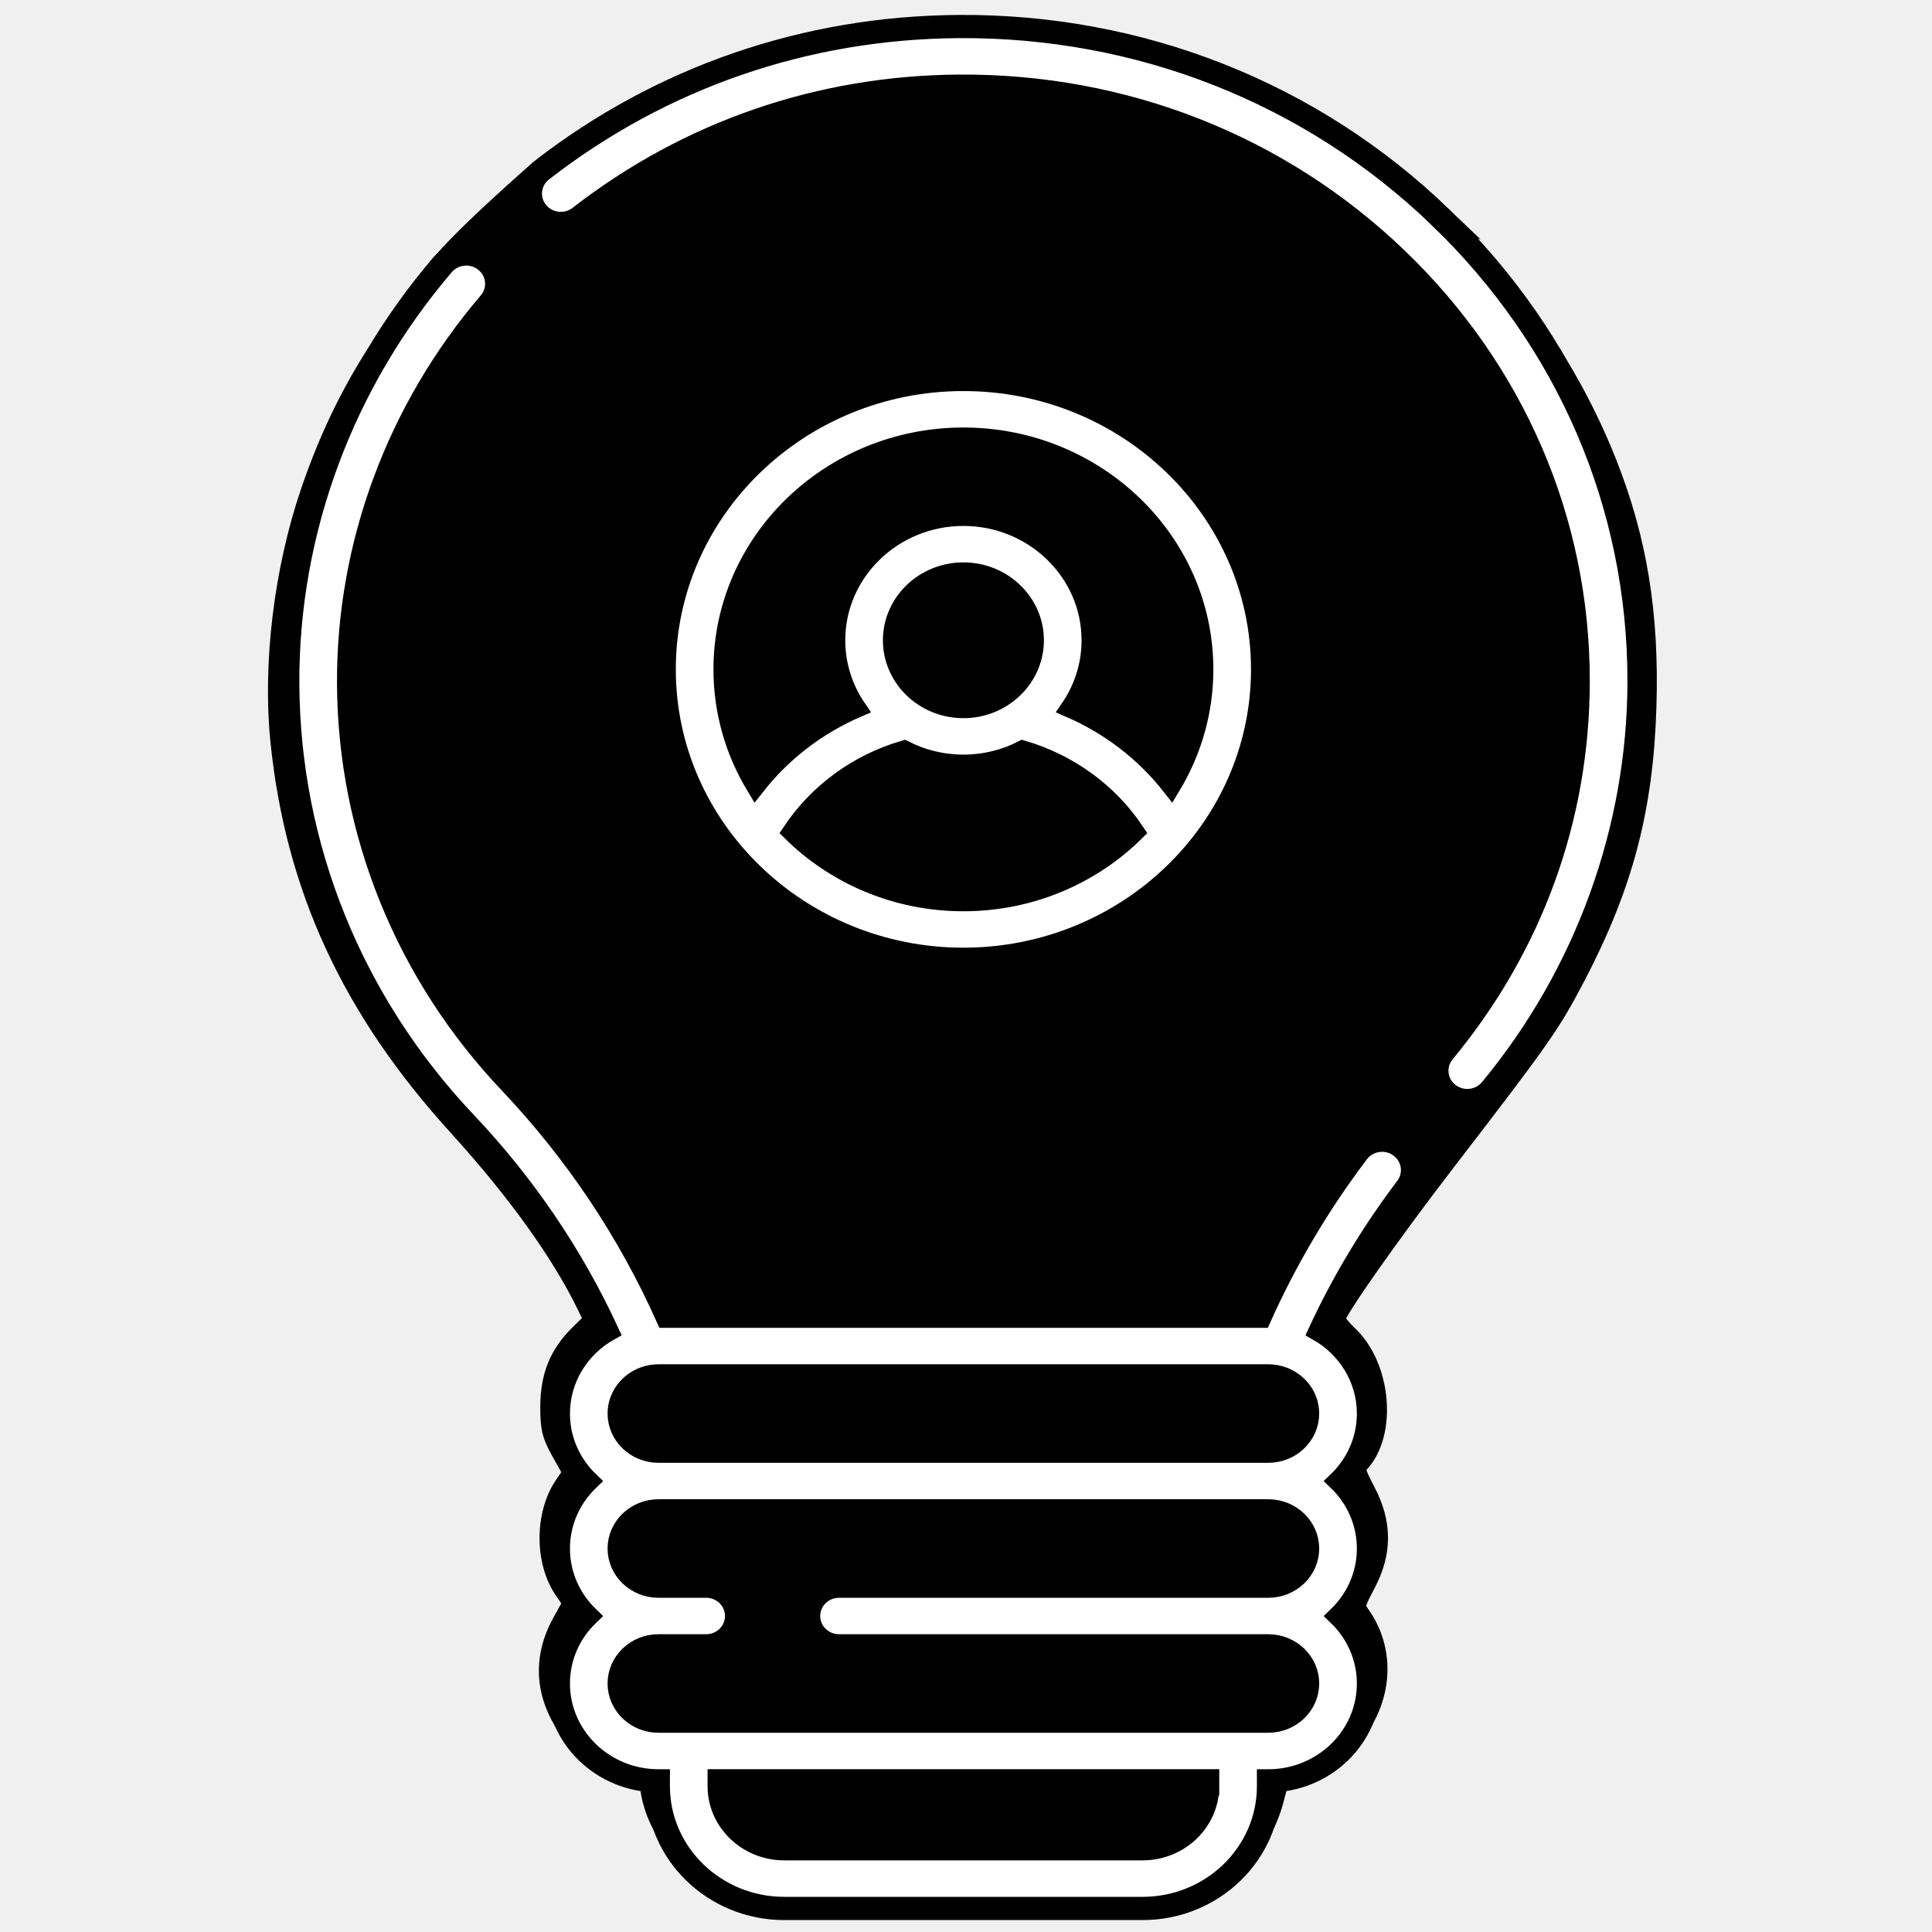
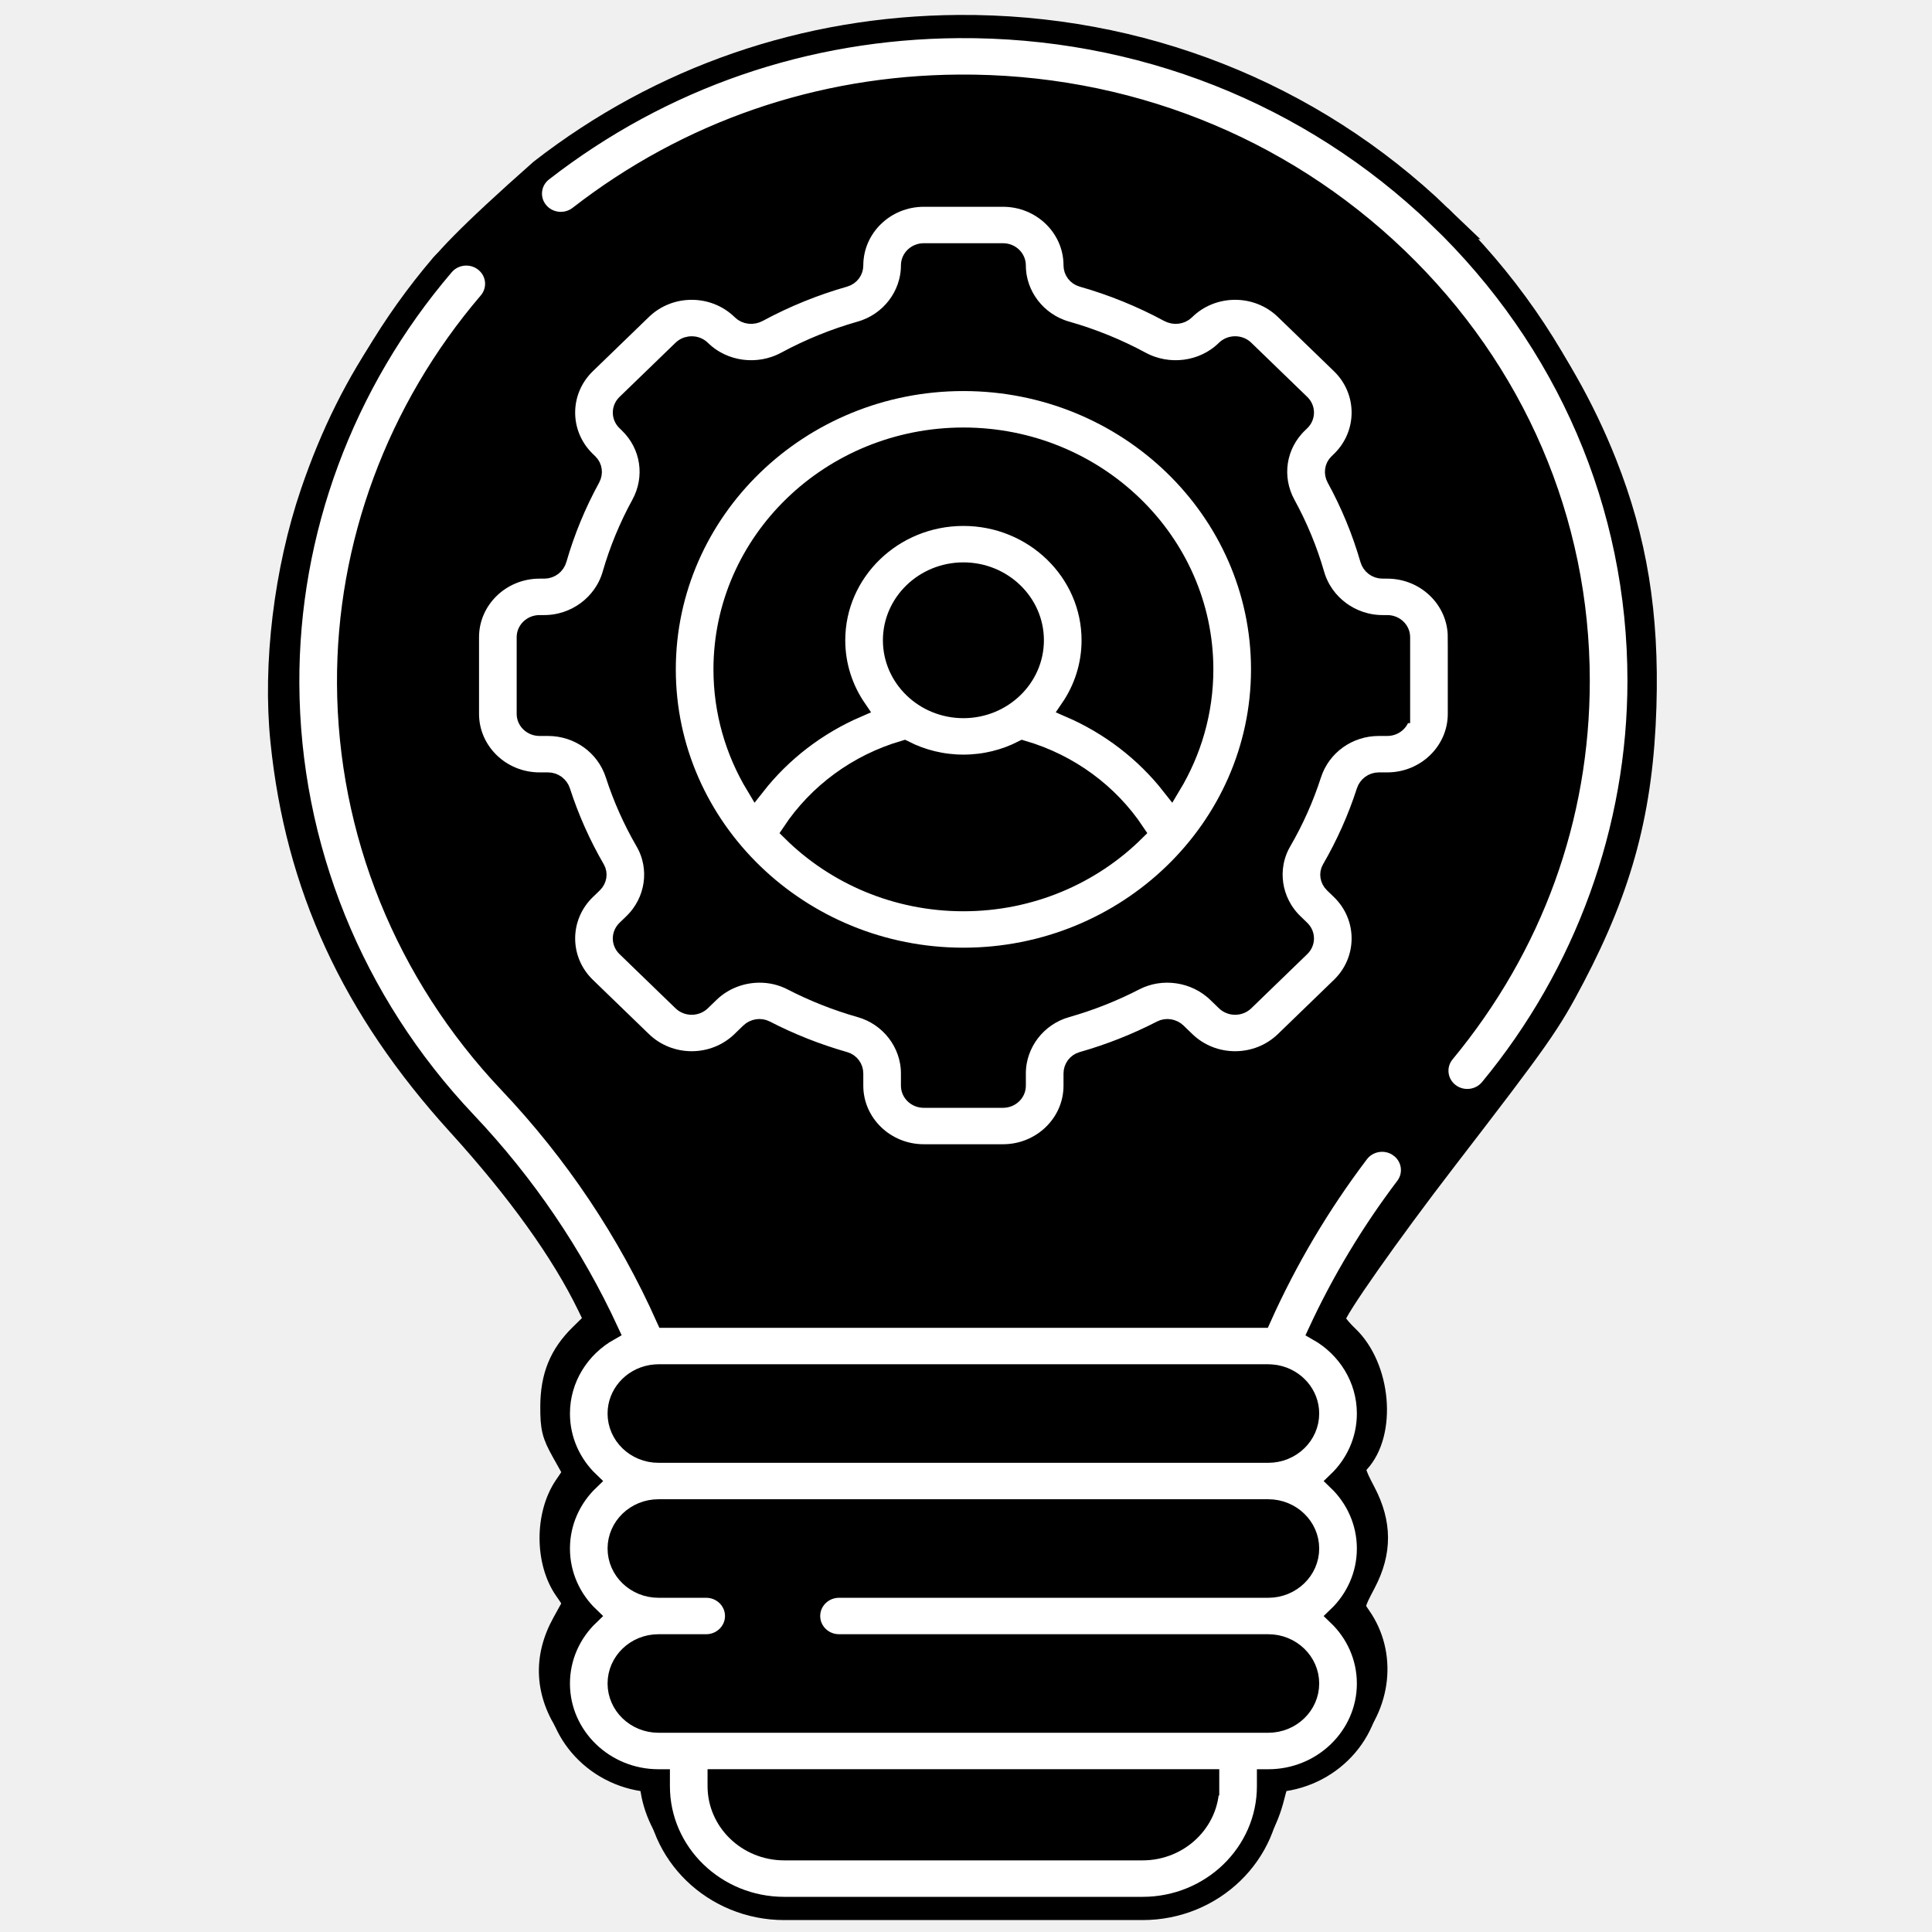
<svg xmlns="http://www.w3.org/2000/svg" enable-background="new 0 0 512 512" version="1.1" viewBox="0 0 512 512">
  <g transform="matrix(1.0041 0 0 .97167 -1.7348 7.6426)" style="stroke-width:7.593;stroke:#000000">
    <path d="m386.37 165.92c0-10.2-8.299-18.499-18.499-18.499h-1.242c-1.589 0-2.96-1.085-3.41-2.701-2.133-7.646-5.101-15.084-8.824-22.107-0.765-1.442-0.544-3.146 0.551-4.239l0.633-0.633c7.212-7.213 7.212-18.95 0-26.162l-14.785-14.784c-7.229-7.229-18.932-7.231-26.162 0l-0.138 0.138c-1.12 1.119-2.85 1.325-4.311 0.509-7.212-4.026-14.878-7.244-22.785-9.564-1.44-0.423-2.446-1.793-2.446-3.377 0-10.201-8.298-18.499-18.498-18.499h-20.908c-10.201 0-18.499 8.299-18.499 18.543 0 1.54-1.006 2.91-2.445 3.333-7.908 2.321-15.574 5.539-22.785 9.564-1.46 0.814-3.192 0.611-4.32-0.518l-0.13-0.129c-7.223-7.223-18.932-7.231-26.161 0l-14.784 14.783c-7.229 7.229-7.231 18.931 0 26.162l0.633 0.633c1.093 1.094 1.314 2.798 0.55 4.239-3.723 7.021-6.692 14.459-8.824 22.106-0.451 1.616-1.821 2.702-3.41 2.702h-1.243c-10.201 0-18.499 8.299-18.499 18.499v20.907c0 10.201 8.299 18.499 18.499 18.499h2.228c1.538 0 2.897 1.04 3.381 2.589 2.293 7.342 5.37 14.474 9.145 21.197 0.727 1.295 0.464 2.97-0.639 4.073l-1.821 1.82c-7.229 7.229-7.231 18.931 0 26.162l14.783 14.783c7.228 7.228 18.931 7.232 26.161 0l2.315-2.314c1.078-1.079 2.725-1.357 4.005-0.674 6.659 3.551 13.701 6.428 20.93 8.548 1.432 0.42 2.431 1.813 2.431 3.389v3.346c0 10.2 8.299 18.499 18.499 18.499h20.908c10.2 0 18.498-8.299 18.498-18.499v-3.346c0-1.576 1-2.969 2.431-3.389 7.23-2.121 14.272-4.997 20.93-8.548 1.279-0.682 2.927-0.405 4.006 0.675l2.313 2.313c7.228 7.229 18.931 7.231 26.163 0l14.784-14.784c7.212-7.213 7.212-18.949-1e-3 -26.162l-1.82-1.819c-1.103-1.104-1.367-2.78-0.641-4.073 3.775-6.721 6.852-13.853 9.147-21.199 0.483-1.548 1.842-2.588 3.38-2.588h2.228c10.2 0 18.499-8.299 18.499-18.499v-20.905zm-14.999 20.907c0 1.931-1.57 3.501-3.501 3.501h-2.228c-8.135 0-15.248 5.271-17.697 13.115-1.983 6.349-4.643 12.515-7.908 18.326-4.003 7.13-2.723 16.186 3.113 22.024l1.82 1.82c1.365 1.365 1.365 3.586 0 4.951l-14.783 14.783c-1.367 1.367-3.583 1.369-4.952 0l-2.313-2.313c-5.705-5.706-14.617-7.066-21.669-3.303-5.756 3.07-11.844 5.556-18.094 7.39-7.777 2.281-13.208 9.593-13.208 17.781v3.346c0 1.93-1.57 3.5-3.5 3.5h-20.908c-1.931 0-3.501-1.57-3.501-3.5v-3.346c0-8.188-5.432-15.5-13.208-17.781-6.248-1.833-12.335-4.319-18.093-7.39-2.667-1.422-5.599-2.113-8.523-2.113-4.809 0-9.597 1.867-13.145 5.415l-2.315 2.314c-1.366 1.366-3.581 1.368-4.95 0l-14.784-14.783c-1.366-1.367-1.368-3.582 0-4.951l1.821-1.821c5.836-5.836 7.116-14.892 3.112-22.023-3.264-5.813-5.924-11.979-7.907-18.326-2.45-7.845-9.562-13.116-17.697-13.116h-2.228c-1.93 0-3.501-1.57-3.501-3.501v-20.907c0-1.93 1.57-3.5 3.501-3.5h1.243c8.269 0 15.612-5.622 17.857-13.671 1.844-6.61 4.41-13.039 7.629-19.11 3.87-7.3 2.585-16.089-3.196-21.87l-0.633-0.633c-1.366-1.367-1.368-3.582 0-4.951l14.784-14.784c0.892-0.892 1.933-1.025 2.474-1.025s1.583 0.133 2.485 1.035l0.129 0.129c5.821 5.822 14.962 7.056 22.228 3 6.235-3.481 12.863-6.263 19.698-8.269 7.784-2.284 13.22-9.573 13.22-17.769 0-1.931 1.57-3.501 3.501-3.501h20.908c1.93 0 3.5 1.57 3.5 3.545 0 8.151 5.437 15.44 13.222 17.725 6.834 2.005 13.462 4.787 19.698 8.268 7.265 4.055 16.406 2.822 22.228-2.999l0.139-0.139c1.365-1.366 3.583-1.368 4.95 0l14.784 14.784c1.365 1.365 1.365 3.586 0 4.951l-0.632 0.632c-5.783 5.782-7.067 14.571-3.197 21.871 3.218 6.071 5.786 12.501 7.628 19.11 2.245 8.049 9.588 13.671 17.858 13.671h1.242c1.931 0 3.501 1.57 3.501 3.5v20.908z" style="stroke-width:7.593;stroke:#000000" />
    <path d="m256 96.26c-43.25 0-78.437 35.187-78.437 78.437 0 43.311 35.298 78.437 78.437 78.437 43.144 0 78.437-35.132 78.437-78.437 0-43.25-35.187-78.437-78.437-78.437zm0 141.88c-17.739 0-33.792-7.328-45.316-19.104 6.929-10.753 17.429-18.719 29.671-22.424 4.679 2.462 10 3.864 15.645 3.864s10.965-1.401 15.645-3.864c12.243 3.705 22.743 11.671 29.672 22.424-11.525 11.776-27.578 19.104-45.317 19.104zm-18.715-71.379c0-10.319 8.395-18.715 18.715-18.715s18.715 8.395 18.715 18.715c0 10.319-8.396 18.715-18.715 18.715s-18.715-8.395-18.715-18.715zm73.561 39.76c-6.999-9.208-16.188-16.494-26.717-21.204 3.526-5.327 5.586-11.704 5.586-18.556 0-18.59-15.124-33.714-33.714-33.714s-33.714 15.124-33.714 33.714c0 6.852 2.06 13.229 5.585 18.556-10.529 4.71-19.719 11.996-26.718 21.205-5.453-9.362-8.593-20.228-8.593-31.82 0-34.98 28.459-63.439 63.439-63.439s63.438 28.459 63.438 63.439c0 11.592-3.14 22.458-8.592 31.819z" style="stroke-width:7.593;stroke:#000000" />
    <path d="m381.26 51.619c-33.873-33.629-78.869-51.966-126.58-51.614-40.215 0.291-78.124 13.808-109.63 39.09-38.959 35.571-29.07 32.225-26.478 35.456 2.593 3.229 261.33 207.52 264.56 204.92 28.845-23.148 32.206-60.353 35.653-101.68 43.742-0.321-79.116-146.32-48.102-115.53 31.02 30.796 48.102 71.827 48.102 115.53 0 37.393-12.329 72.551-35.653 101.68-2.59 3.233-2.068 7.952 1.165 10.542 1.384 1.108 3.039 1.646 4.683 1.646 2.199 0 4.378-0.962 5.858-2.812 25.115-31.358 38.946-70.796 38.946-111.05 0-47.734-18.657-92.545-52.534-126.18z" style="stroke-width:7.593;stroke:#000000" />
    <path d="m370.94 305.2c-3.34-2.448 17.966-23.273 15.517-19.932-10.254 13.982-44.897 50.629-51.775 66.487h-157.26c-10.179-23.552-24.116-45.067-41.482-64.018-27.38-29.877 167.53 249.8 167.35 209.26-0.168-37.868 52.771-188.31 77.037-217.64 2.64-3.192-247.56-212.95-250.75-215.59-3.192-2.641-7.919-2.192-10.558 0.999-26.5 32.041-40.993 72.472-40.809 113.85 0.196 44.281 16.774 86.638 46.678 119.27 15.624 17.05 28.269 36.327 37.681 57.379-7.727 4.488-12.939 12.851-12.939 22.412 0 7.193 2.949 13.709 7.698 18.407-4.749 4.699-7.698 11.214-7.698 18.407s2.949 13.708 7.698 18.407c-4.749 4.699-7.698 11.214-7.698 18.407 0 14.284 11.622 25.906 25.906 25.906h0.477v2.098c0 18.033 14.671 32.704 32.704 32.704h94.576c18.034 0 32.704-14.671 32.704-32.704v-2.098h0.477c14.285 0 25.906-11.622 25.906-25.906 0-7.193-2.948-13.708-7.698-18.407 4.749-4.699 7.698-11.214 7.698-18.407s-2.948-13.708-7.698-18.407c4.749-4.699 7.698-11.214 7.698-18.407 0-9.532-5.178-17.872-12.866-22.371 6.253-13.946 34.827-52.59 43.894-64.955 2.449-3.341-19.123 17.313-22.462 14.864zm-49.948 174.09c0 9.763 46.394-59.265 37.727-63.91l-199.56-106.96c-8.666-4.645 22.52 143.63 31.84 170.87v-2.098h129.99v2.098zm-97.818-38.912h113.29c6.014 0 10.907 4.893 10.907 10.907s-4.924 11.54-10.907 10.907l-167.81-17.743c-5.983-0.633-4.039 12.85-4.039 6.836s4.893-10.907 10.907-10.907h12.585c4.142 0 7.499-3.358 7.499-7.499s-4.469-4.583-7.499-7.499l-18.962-18.25c-4.401-4.236-4.53 13.357-4.53 7.343s4.893-10.907 10.907-10.907h160.94c6.014 0 10.907 4.893 10.907 10.907s-4.893 10.907-10.907 10.907h-113.29c-4.142 0-7.499 3.358-7.499 7.499s3.357 7.499 7.499 7.499zm123.59-69.048-171.24 17.236c-5.986 0.602-10.907-4.893-10.907-10.908 0-5.327 3.841-9.767 8.898-10.714 0.161-0.021 0.323-0.042 0.484-0.074 0.5-0.07 1.007-0.12 1.526-0.12h160.94c0.544 0 1.075 0.053 1.599 0.131 0.167 0.033 0.334 0.055 0.501 0.077 5.012 0.982 8.807 5.404 8.807 10.7-1e-3 6.015 5.379-6.93-0.606-6.328z" style="stroke-width:7.593;stroke:#000000" />
  </g>
  <g>
    <path d="m199.08 502.6c-13.075-3.021-24.89-15.395-26.833-28.102-0.643-4.206-0.874-4.476-4.279-5.01-5.778-0.907-14.049-6.343-17.624-11.583-6.164-9.034-6.676-18.635-1.495-28.016l2.846-5.153-2.25-3.221c-5.255-7.521-5.281-20.152-0.057-27.871l2.287-3.379-3.01-5.382c-2.559-4.576-3.006-6.395-2.985-12.145 0.03-8.101 2.401-13.912 7.862-19.267l3.708-3.636-1.707-3.524c-6.915-14.278-18.578-30.534-34.413-47.967-28.143-30.983-43.023-63.274-46.971-101.93-2.082-20.385 0.936-45.353 7.978-66.011 10.611-31.126 26.842-54.287 55.141-78.683 24.278-20.93 56.276-35.082 91.241-40.353 12.886-1.942 39.092-1.933 53.272 0.019 65.097 8.961 120.55 51.731 144.12 111.15 8.093 20.407 11.312 40.124 10.561 64.696-0.831 27.212-6.209 47.56-19.023 71.979-6.482 12.352-8.982 15.912-34.008 48.426-15.027 19.523-29.428 40.024-29.428 41.893 0 0.598 1.522 2.534 3.382 4.303 8.803 8.367 10.343 25.943 2.973 33.929-1.289 1.397-1.106 2.225 1.638 7.444 4.415 8.397 4.442 16.174 0.084 24.462-3.084 5.864-3.102 5.978-1.341 8.49 7.069 10.084 5.58 23.94-3.584 33.338-3.822 3.92-12.036 8.313-15.572 8.329-1.741 8e-3 -2.339 1.06-3.715 6.526-3.125 12.419-11.814 21.558-24.115 25.363-5.956 1.843-8.807 1.932-58.616 1.84-28.795-0.053-54.024-0.483-56.064-0.954z" style="fill:none;stroke-linecap:round;stroke-linejoin:round;stroke-width:5;stroke:#000000" />
  </g>
  <g>
-     <g transform="matrix(1.0041 0 0 .97167 -1.7368 7.6426)" style="fill:none;stroke-width:5.062;stroke:#000000">
-       <path d="m386.37 165.92c0-10.2-8.299-18.499-18.499-18.499h-1.242c-1.589 0-2.96-1.085-3.41-2.701-2.133-7.646-5.101-15.084-8.824-22.107-0.765-1.442-0.544-3.146 0.551-4.239l0.633-0.633c7.212-7.213 7.212-18.95 0-26.162l-14.785-14.784c-7.229-7.229-18.932-7.231-26.162 0l-0.138 0.138c-1.12 1.119-2.85 1.325-4.311 0.509-7.212-4.026-14.878-7.244-22.785-9.564-1.44-0.423-2.446-1.793-2.446-3.377 0-10.201-8.298-18.499-18.498-18.499h-20.908c-10.201 0-18.499 8.299-18.499 18.543 0 1.54-1.006 2.91-2.445 3.333-7.908 2.321-15.574 5.539-22.785 9.564-1.46 0.814-3.192 0.611-4.32-0.518l-0.13-0.129c-7.223-7.223-18.932-7.231-26.161 0l-14.784 14.783c-7.229 7.229-7.231 18.931 0 26.162l0.633 0.633c1.093 1.094 1.314 2.798 0.55 4.239-3.723 7.021-6.692 14.459-8.824 22.106-0.451 1.616-1.821 2.702-3.41 2.702h-1.243c-10.201 0-18.499 8.299-18.499 18.499v20.907c0 10.201 8.299 18.499 18.499 18.499h2.228c1.538 0 2.897 1.04 3.381 2.589 2.293 7.342 5.37 14.474 9.145 21.197 0.727 1.295 0.464 2.97-0.639 4.073l-1.821 1.82c-7.229 7.229-7.231 18.931 0 26.162l14.783 14.783c7.228 7.228 18.931 7.232 26.161 0l2.315-2.314c1.078-1.079 2.725-1.357 4.005-0.674 6.659 3.551 13.701 6.428 20.93 8.548 1.432 0.42 2.431 1.813 2.431 3.389v3.346c0 10.2 8.299 18.499 18.499 18.499h20.908c10.2 0 18.498-8.299 18.498-18.499v-3.346c0-1.576 1-2.969 2.431-3.389 7.23-2.121 14.272-4.997 20.93-8.548 1.279-0.682 2.927-0.405 4.006 0.675l2.313 2.313c7.228 7.229 18.931 7.231 26.163 0l14.784-14.784c7.212-7.213 7.212-18.949-1e-3 -26.162l-1.82-1.819c-1.103-1.104-1.367-2.78-0.641-4.073 3.775-6.721 6.852-13.853 9.147-21.199 0.483-1.548 1.842-2.588 3.38-2.588h2.228c10.2 0 18.499-8.299 18.499-18.499v-20.905zm-14.999 20.907c0 1.931-1.57 3.501-3.501 3.501h-2.228c-8.135 0-15.248 5.271-17.697 13.115-1.983 6.349-4.643 12.515-7.908 18.326-4.003 7.13-2.723 16.186 3.113 22.024l1.82 1.82c1.365 1.365 1.365 3.586 0 4.951l-14.783 14.783c-1.367 1.367-3.583 1.369-4.952 0l-2.313-2.313c-5.705-5.706-14.617-7.066-21.669-3.303-5.756 3.07-11.844 5.556-18.094 7.39-7.777 2.281-13.208 9.593-13.208 17.781v3.346c0 1.93-1.57 3.5-3.5 3.5h-20.908c-1.931 0-3.501-1.57-3.501-3.5v-3.346c0-8.188-5.432-15.5-13.208-17.781-6.248-1.833-12.335-4.319-18.093-7.39-2.667-1.422-5.599-2.113-8.523-2.113-4.809 0-9.597 1.867-13.145 5.415l-2.315 2.314c-1.366 1.366-3.581 1.368-4.95 0l-14.784-14.783c-1.366-1.367-1.368-3.582 0-4.951l1.821-1.821c5.836-5.836 7.116-14.892 3.112-22.023-3.264-5.813-5.924-11.979-7.907-18.326-2.45-7.845-9.562-13.116-17.697-13.116h-2.228c-1.93 0-3.501-1.57-3.501-3.501v-20.907c0-1.93 1.57-3.5 3.501-3.5h1.243c8.269 0 15.612-5.622 17.857-13.671 1.844-6.61 4.41-13.039 7.629-19.11 3.87-7.3 2.585-16.089-3.196-21.87l-0.633-0.633c-1.366-1.367-1.368-3.582 0-4.951l14.784-14.784c0.892-0.892 1.933-1.025 2.474-1.025s1.583 0.133 2.485 1.035l0.129 0.129c5.821 5.822 14.962 7.056 22.228 3 6.235-3.481 12.863-6.263 19.698-8.269 7.784-2.284 13.22-9.573 13.22-17.769 0-1.931 1.57-3.501 3.501-3.501h20.908c1.93 0 3.5 1.57 3.5 3.545 0 8.151 5.437 15.44 13.222 17.725 6.834 2.005 13.462 4.787 19.698 8.268 7.265 4.055 16.406 2.822 22.228-2.999l0.139-0.139c1.365-1.366 3.583-1.368 4.95 0l14.784 14.784c1.365 1.365 1.365 3.586 0 4.951l-0.632 0.632c-5.783 5.782-7.067 14.571-3.197 21.871 3.218 6.071 5.786 12.501 7.628 19.11 2.245 8.049 9.588 13.671 17.858 13.671h1.242c1.931 0 3.501 1.57 3.501 3.5v20.908z" style="fill:none;stroke-width:5.062;stroke:#000000" />
+     <g transform="matrix(1.0041 0 0 .97167 -1.7368 7.6426)" style="fill:#ffffff;stroke-width:5.062;stroke:#000000">
+       <path d="m386.37 165.92c0-10.2-8.299-18.499-18.499-18.499h-1.242c-1.589 0-2.96-1.085-3.41-2.701-2.133-7.646-5.101-15.084-8.824-22.107-0.765-1.442-0.544-3.146 0.551-4.239l0.633-0.633c7.212-7.213 7.212-18.95 0-26.162l-14.785-14.784c-7.229-7.229-18.932-7.231-26.162 0l-0.138 0.138c-1.12 1.119-2.85 1.325-4.311 0.509-7.212-4.026-14.878-7.244-22.785-9.564-1.44-0.423-2.446-1.793-2.446-3.377 0-10.201-8.298-18.499-18.498-18.499h-20.908c-10.201 0-18.499 8.299-18.499 18.543 0 1.54-1.006 2.91-2.445 3.333-7.908 2.321-15.574 5.539-22.785 9.564-1.46 0.814-3.192 0.611-4.32-0.518l-0.13-0.129c-7.223-7.223-18.932-7.231-26.161 0l-14.784 14.783c-7.229 7.229-7.231 18.931 0 26.162l0.633 0.633c1.093 1.094 1.314 2.798 0.55 4.239-3.723 7.021-6.692 14.459-8.824 22.106-0.451 1.616-1.821 2.702-3.41 2.702h-1.243c-10.201 0-18.499 8.299-18.499 18.499v20.907c0 10.201 8.299 18.499 18.499 18.499h2.228c1.538 0 2.897 1.04 3.381 2.589 2.293 7.342 5.37 14.474 9.145 21.197 0.727 1.295 0.464 2.97-0.639 4.073l-1.821 1.82c-7.229 7.229-7.231 18.931 0 26.162l14.783 14.783c7.228 7.228 18.931 7.232 26.161 0l2.315-2.314c1.078-1.079 2.725-1.357 4.005-0.674 6.659 3.551 13.701 6.428 20.93 8.548 1.432 0.42 2.431 1.813 2.431 3.389v3.346c0 10.2 8.299 18.499 18.499 18.499h20.908c10.2 0 18.498-8.299 18.498-18.499v-3.346c0-1.576 1-2.969 2.431-3.389 7.23-2.121 14.272-4.997 20.93-8.548 1.279-0.682 2.927-0.405 4.006 0.675l2.313 2.313c7.228 7.229 18.931 7.231 26.163 0l14.784-14.784c7.212-7.213 7.212-18.949-1e-3 -26.162l-1.82-1.819c-1.103-1.104-1.367-2.78-0.641-4.073 3.775-6.721 6.852-13.853 9.147-21.199 0.483-1.548 1.842-2.588 3.38-2.588h2.228c10.2 0 18.499-8.299 18.499-18.499v-20.905zm-14.999 20.907c0 1.931-1.57 3.501-3.501 3.501h-2.228c-8.135 0-15.248 5.271-17.697 13.115-1.983 6.349-4.643 12.515-7.908 18.326-4.003 7.13-2.723 16.186 3.113 22.024l1.82 1.82c1.365 1.365 1.365 3.586 0 4.951l-14.783 14.783c-1.367 1.367-3.583 1.369-4.952 0l-2.313-2.313c-5.705-5.706-14.617-7.066-21.669-3.303-5.756 3.07-11.844 5.556-18.094 7.39-7.777 2.281-13.208 9.593-13.208 17.781v3.346c0 1.93-1.57 3.5-3.5 3.5h-20.908c-1.931 0-3.501-1.57-3.501-3.5v-3.346c0-8.188-5.432-15.5-13.208-17.781-6.248-1.833-12.335-4.319-18.093-7.39-2.667-1.422-5.599-2.113-8.523-2.113-4.809 0-9.597 1.867-13.145 5.415l-2.315 2.314c-1.366 1.366-3.581 1.368-4.95 0l-14.784-14.783c-1.366-1.367-1.368-3.582 0-4.951l1.821-1.821c5.836-5.836 7.116-14.892 3.112-22.023-3.264-5.813-5.924-11.979-7.907-18.326-2.45-7.845-9.562-13.116-17.697-13.116h-2.228c-1.93 0-3.501-1.57-3.501-3.501v-20.907c0-1.93 1.57-3.5 3.501-3.5h1.243c8.269 0 15.612-5.622 17.857-13.671 1.844-6.61 4.41-13.039 7.629-19.11 3.87-7.3 2.585-16.089-3.196-21.87l-0.633-0.633c-1.366-1.367-1.368-3.582 0-4.951l14.784-14.784c0.892-0.892 1.933-1.025 2.474-1.025s1.583 0.133 2.485 1.035l0.129 0.129c5.821 5.822 14.962 7.056 22.228 3 6.235-3.481 12.863-6.263 19.698-8.269 7.784-2.284 13.22-9.573 13.22-17.769 0-1.931 1.57-3.501 3.501-3.501h20.908c1.93 0 3.5 1.57 3.5 3.545 0 8.151 5.437 15.44 13.222 17.725 6.834 2.005 13.462 4.787 19.698 8.268 7.265 4.055 16.406 2.822 22.228-2.999l0.139-0.139c1.365-1.366 3.583-1.368 4.95 0l14.784 14.784c1.365 1.365 1.365 3.586 0 4.951l-0.632 0.632c-5.783 5.782-7.067 14.571-3.197 21.871 3.218 6.071 5.786 12.501 7.628 19.11 2.245 8.049 9.588 13.671 17.858 13.671h1.242c1.931 0 3.501 1.57 3.501 3.5v20.908z" style="fill:#ffffff;stroke-width:5.062;stroke:#000000" />
      <path d="m256 96.26c-43.25 0-78.437 35.187-78.437 78.437 0 43.311 35.298 78.437 78.437 78.437 43.144 0 78.437-35.132 78.437-78.437 0-43.25-35.187-78.437-78.437-78.437zm0 141.88c-17.739 0-33.792-7.328-45.316-19.104 6.929-10.753 17.429-18.719 29.671-22.424 4.679 2.462 10 3.864 15.645 3.864s10.965-1.401 15.645-3.864c12.243 3.705 22.743 11.671 29.672 22.424-11.525 11.776-27.578 19.104-45.317 19.104zm-18.715-71.379c0-10.319 8.395-18.715 18.715-18.715s18.715 8.395 18.715 18.715c0 10.319-8.396 18.715-18.715 18.715s-18.715-8.395-18.715-18.715zm73.561 39.76c-6.999-9.208-16.188-16.494-26.717-21.204 3.526-5.327 5.586-11.704 5.586-18.556 0-18.59-15.124-33.714-33.714-33.714s-33.714 15.124-33.714 33.714c0 6.852 2.06 13.229 5.585 18.556-10.529 4.71-19.719 11.996-26.718 21.205-5.453-9.362-8.593-20.228-8.593-31.82 0-34.98 28.459-63.439 63.439-63.439s63.438 28.459 63.438 63.439c0 11.592-3.14 22.458-8.592 31.819z" style="fill:#ffffff;stroke-width:5.062;stroke:#000000" />
      <path d="m381.26 51.619c-33.873-33.629-78.869-51.966-126.58-51.614-40.215 0.291-78.124 13.808-109.63 39.09-3.231 2.593-3.748 7.312-1.156 10.543 2.593 3.229 7.312 3.748 10.543 1.155 28.845-23.148 63.545-35.523 100.35-35.789 43.742-0.321 84.886 16.467 115.9 47.259 31.02 30.796 48.102 71.827 48.102 115.53 0 37.393-12.329 72.551-35.653 101.68-2.59 3.233-2.068 7.952 1.165 10.542 1.384 1.108 3.039 1.646 4.683 1.646 2.199 0 4.378-0.962 5.858-2.812 25.115-31.358 38.946-70.796 38.946-111.05 0-47.734-18.657-92.545-52.534-126.18z" style="fill:#ffffff;stroke-width:5.062;stroke:#000000" />
      <path d="m370.94 305.2c-3.34-2.448-8.034-1.728-10.483 1.613-10.254 13.982-18.897 29.084-25.775 44.942h-157.26c-10.179-23.552-24.116-45.067-41.482-64.018-27.38-29.877-42.557-68.659-42.737-109.2-0.168-37.868 13.102-74.882 37.368-104.22 2.64-3.192 2.192-7.919-0.999-10.558-3.192-2.641-7.919-2.192-10.558 0.999-26.5 32.041-40.993 72.472-40.809 113.85 0.196 44.281 16.774 86.638 46.678 119.27 15.624 17.05 28.269 36.327 37.681 57.379-7.727 4.488-12.939 12.851-12.939 22.412 0 7.193 2.949 13.709 7.698 18.407-4.749 4.699-7.698 11.214-7.698 18.407s2.949 13.708 7.698 18.407c-4.749 4.699-7.698 11.214-7.698 18.407 0 14.284 11.622 25.906 25.906 25.906h0.477v2.098c0 18.033 14.671 32.704 32.704 32.704h94.576c18.034 0 32.704-14.671 32.704-32.704v-2.098h0.477c14.285 0 25.906-11.622 25.906-25.906 0-7.193-2.948-13.708-7.698-18.407 4.749-4.699 7.698-11.214 7.698-18.407s-2.948-13.708-7.698-18.407c4.749-4.699 7.698-11.214 7.698-18.407 0-9.532-5.178-17.872-12.866-22.371 6.253-13.946 13.978-27.243 23.045-39.608 2.449-3.341 1.726-8.034-1.613-10.483zm-49.948 174.09c0 9.763-7.943 17.706-17.706 17.706h-94.576c-9.763 0-17.706-7.943-17.706-17.706v-2.098h129.99v2.098zm-97.818-38.912h113.29c6.014 0 10.907 4.893 10.907 10.907s-4.893 10.907-10.907 10.907h-160.94c-6.014 0-10.907-4.893-10.907-10.907s4.893-10.907 10.907-10.907h12.585c4.142 0 7.499-3.358 7.499-7.499s-3.358-7.499-7.499-7.499h-12.585c-6.014 0-10.907-4.893-10.907-10.907s4.893-10.907 10.907-10.907h160.94c6.014 0 10.907 4.893 10.907 10.907s-4.893 10.907-10.907 10.907h-113.29c-4.142 0-7.499 3.358-7.499 7.499s3.357 7.499 7.499 7.499zm113.29-51.812h-160.94c-6.014 0-10.907-4.893-10.907-10.908 0-5.327 3.841-9.767 8.898-10.714 0.161-0.021 0.323-0.042 0.484-0.074 0.5-0.07 1.007-0.12 1.526-0.12h160.94c0.544 0 1.075 0.053 1.599 0.131 0.167 0.033 0.334 0.055 0.501 0.077 5.012 0.982 8.807 5.404 8.807 10.7-1e-3 6.015-4.894 10.908-10.908 10.908z" style="fill:#ffffff;stroke-width:5.062;stroke:#000000" />
    </g>
  </g>
</svg>
